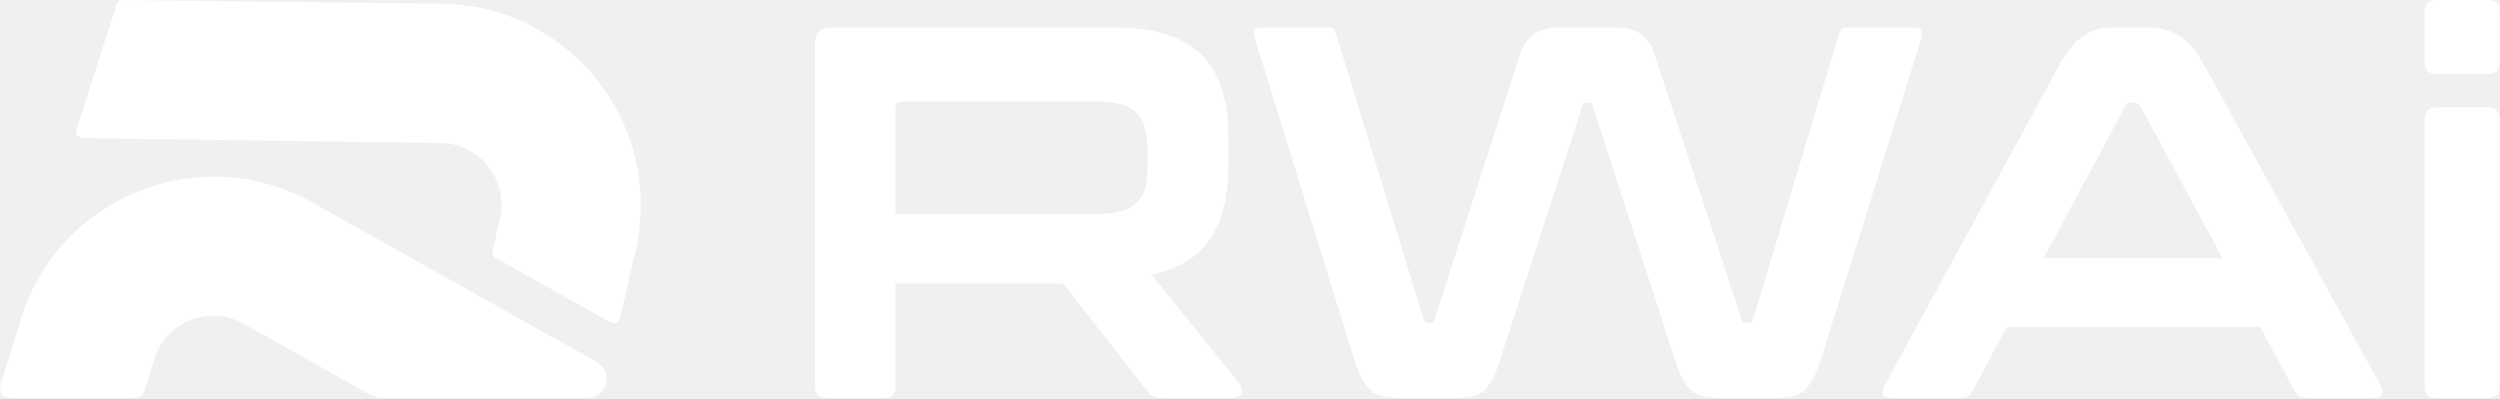
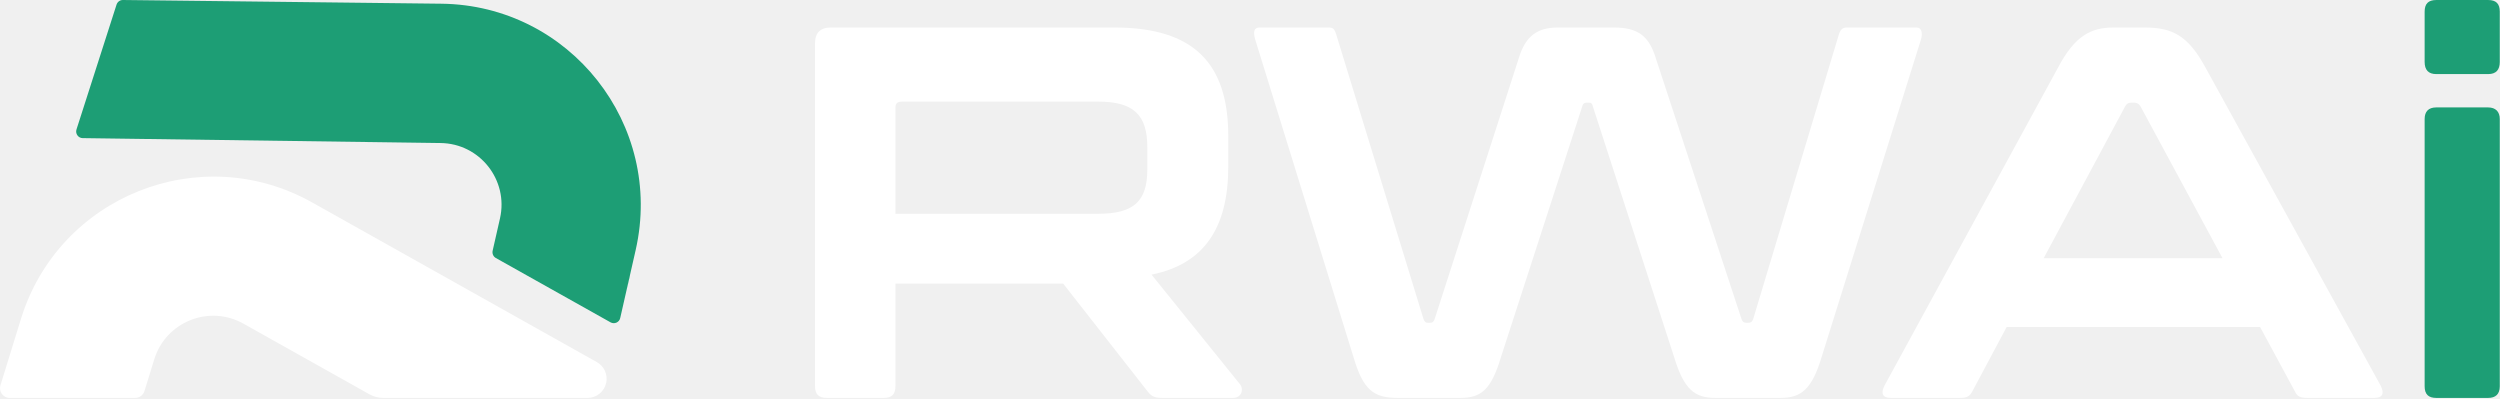
<svg xmlns="http://www.w3.org/2000/svg" width="2145" height="342" viewBox="0 0 2145 342" fill="none">
  <g clip-path="url(#clip0_31_455)">
    <path d="M520.106 328.506C518.458 336.057 511.789 341.422 504.047 341.422H328.89C324.712 341.422 320.573 340.349 316.932 338.28L208.848 277.684C179.451 261.203 142.311 276.036 132.384 308.231L123.952 335.52C122.841 339.008 119.621 341.422 115.942 341.422H8.356C2.722 341.422 -1.302 335.942 0.384 330.576L18.015 273.506C50.517 168.297 171.785 119.851 267.834 173.701L512.096 310.684C518.42 314.21 521.64 321.454 520.106 328.544V328.506Z" fill="white" />
-     <path d="M545.44 214.366L540.495 236.136L537.928 247.366L536.969 251.621L532.14 272.893C531.335 276.572 527.157 278.412 523.861 276.572L425.436 221.38C423.251 220.154 422.14 217.624 422.676 215.171L429 187.345C436.436 154.46 411.676 123.108 377.986 122.725L70.944 118.509C67.15 118.471 64.466 114.714 65.616 111.112L99.996 3.948C100.763 1.571 102.986 -0.038 105.439 -6.25246e-05L378.791 3.181C488.907 4.484 569.778 106.972 545.44 214.366Z" fill="white" />
-     <path d="M540.496 236.136L537.928 247.366L536.97 251.621L540.381 236.021L540.496 236.136Z" fill="white" />
+     <path d="M545.44 214.366L540.495 236.136L537.928 247.366L536.969 251.621L532.14 272.893C531.335 276.572 527.157 278.412 523.861 276.572L425.436 221.38C423.251 220.154 422.14 217.624 422.676 215.171L429 187.345C436.436 154.46 411.676 123.108 377.986 122.725L70.944 118.509C67.15 118.471 64.466 114.714 65.616 111.112L99.996 3.948C100.763 1.571 102.986 -0.038 105.439 -6.25246e-05L378.791 3.181C488.907 4.484 569.778 106.972 545.44 214.366Z" fill="#1D9E75" />
+     <path d="M540.496 236.136L537.928 247.366L536.97 251.621L540.381 236.021L540.496 236.136Z" fill="#1D9E75" />
  </g>
  <path d="M956.244 23.616C1023.89 23.616 1053.85 54.034 1053.85 116.682V143.015C1053.85 195.681 1032.97 226.548 988.02 235.627L1063.84 329.603C1067.47 334.142 1065.2 341.408 1057.93 341.408H997.099C989.832 341.408 987.565 339.59 984.389 335.505L912.208 243.343H768.293V331.415C768.293 338.227 765.117 341.403 758.305 341.403H709.275C702.463 341.403 699.287 338.227 699.287 331.415V37.234C699.287 28.155 703.827 23.616 712.905 23.616H956.244ZM942.171 183.421C973.043 183.421 984.395 172.524 984.395 145.288V126.221C984.395 98.53 972.589 87.178 942.171 87.178H774.196C770.111 87.178 768.293 88.542 768.293 92.172V183.426H942.171V183.421Z" fill="white" />
  <path d="M1140.12 23.616C1143.75 23.616 1145.11 24.979 1146.47 29.519L1221.38 273.766C1222.29 276.038 1223.2 276.942 1225.01 276.942H1227.28C1229.1 276.942 1230.01 276.033 1230.92 273.766L1303.1 49.949C1309.01 30.428 1319.45 23.616 1336.7 23.616H1384.82C1404.79 23.616 1414.78 30.428 1420.68 49.949L1494.23 273.766C1495.14 276.038 1496.05 276.942 1498.31 276.942H1500.13C1502.4 276.942 1503.31 276.033 1504.22 273.766L1577.76 29.519C1579.13 24.979 1581.39 23.616 1584.57 23.616H1644.5C1648.59 23.616 1649.95 28.155 1648.13 34.058L1562.78 306.905C1554.61 333.693 1545.53 341.408 1527.82 341.408H1471.53C1453.82 341.408 1444.74 333.693 1436.57 306.905L1366.65 91.258C1366.2 88.986 1365.29 88.082 1363.48 88.082H1361.21C1359.39 88.082 1358.03 88.991 1357.58 91.258L1287.66 306.905C1279.49 334.147 1270.86 341.408 1253.16 341.408H1199.13C1178.7 341.408 1169.62 334.597 1161.45 306.905L1077.01 34.058C1075.19 27.701 1075.65 23.616 1080.64 23.616H1140.12Z" fill="white" />
  <path d="M1840.18 23.616C1863.78 23.616 1877.41 30.428 1892.39 58.119L2042.66 330.966C2045.84 337.323 2044.48 341.408 2037.21 341.408H1979.56C1973.65 341.408 1970.93 340.045 1969.11 335.96L1939.15 280.572H1721.69L1692.18 335.96C1689.91 340.045 1687.64 341.408 1681.74 341.408H1622.27C1615.01 341.408 1613.64 337.323 1616.82 330.966L1765.73 58.119C1780.25 30.428 1794.33 23.616 1813.39 23.616H1840.18H1840.18ZM1906.92 221.554L1836.55 91.258C1835.18 88.986 1833.37 88.082 1831.1 88.082H1828.38C1826.1 88.082 1824.75 88.991 1823.38 91.258L1753.47 221.554H1906.92Z" fill="white" />
-   <path d="M2134.82 92.172C2141.18 92.172 2144.81 95.802 2144.81 102.16V331.425C2144.81 338.237 2141.18 341.413 2134.82 341.413H2090.33C2083.52 341.413 2080.34 338.237 2080.34 331.425V102.154C2080.34 95.797 2083.52 92.166 2090.33 92.166H2134.82V92.172Z" fill="white" />
-   <path d="M2144.81 9.997C2144.81 3.185 2141.63 0.009 2134.82 0.009H2090.33C2083.52 0.009 2080.34 3.185 2080.34 9.997V53.124C2080.34 59.936 2083.52 63.566 2090.33 63.566H2134.82C2141.63 63.566 2144.81 59.936 2144.81 53.124V9.997Z" fill="white" />
+   <path d="M2134.82 92.172C2141.18 92.172 2144.81 95.802 2144.81 102.16V331.425C2144.81 338.237 2141.18 341.413 2134.82 341.413H2090.33C2083.52 341.413 2080.34 338.237 2080.34 331.425V102.154C2080.34 95.797 2083.52 92.166 2090.33 92.166H2134.82V92.172Z" fill="#1D9E75" />
+   <path d="M2144.81 9.997C2144.81 3.185 2141.63 0.009 2134.82 0.009H2090.33C2083.52 0.009 2080.34 3.185 2080.34 9.997V53.124C2080.34 59.936 2083.52 63.566 2090.33 63.566H2134.82C2141.63 63.566 2144.81 59.936 2144.81 53.124V9.997Z" fill="#1D9E75" />
  <defs>
    <clipPath id="clip0_31_455">
      <rect width="549.81" height="341.422" fill="white" />
    </clipPath>
  </defs>
</svg>
